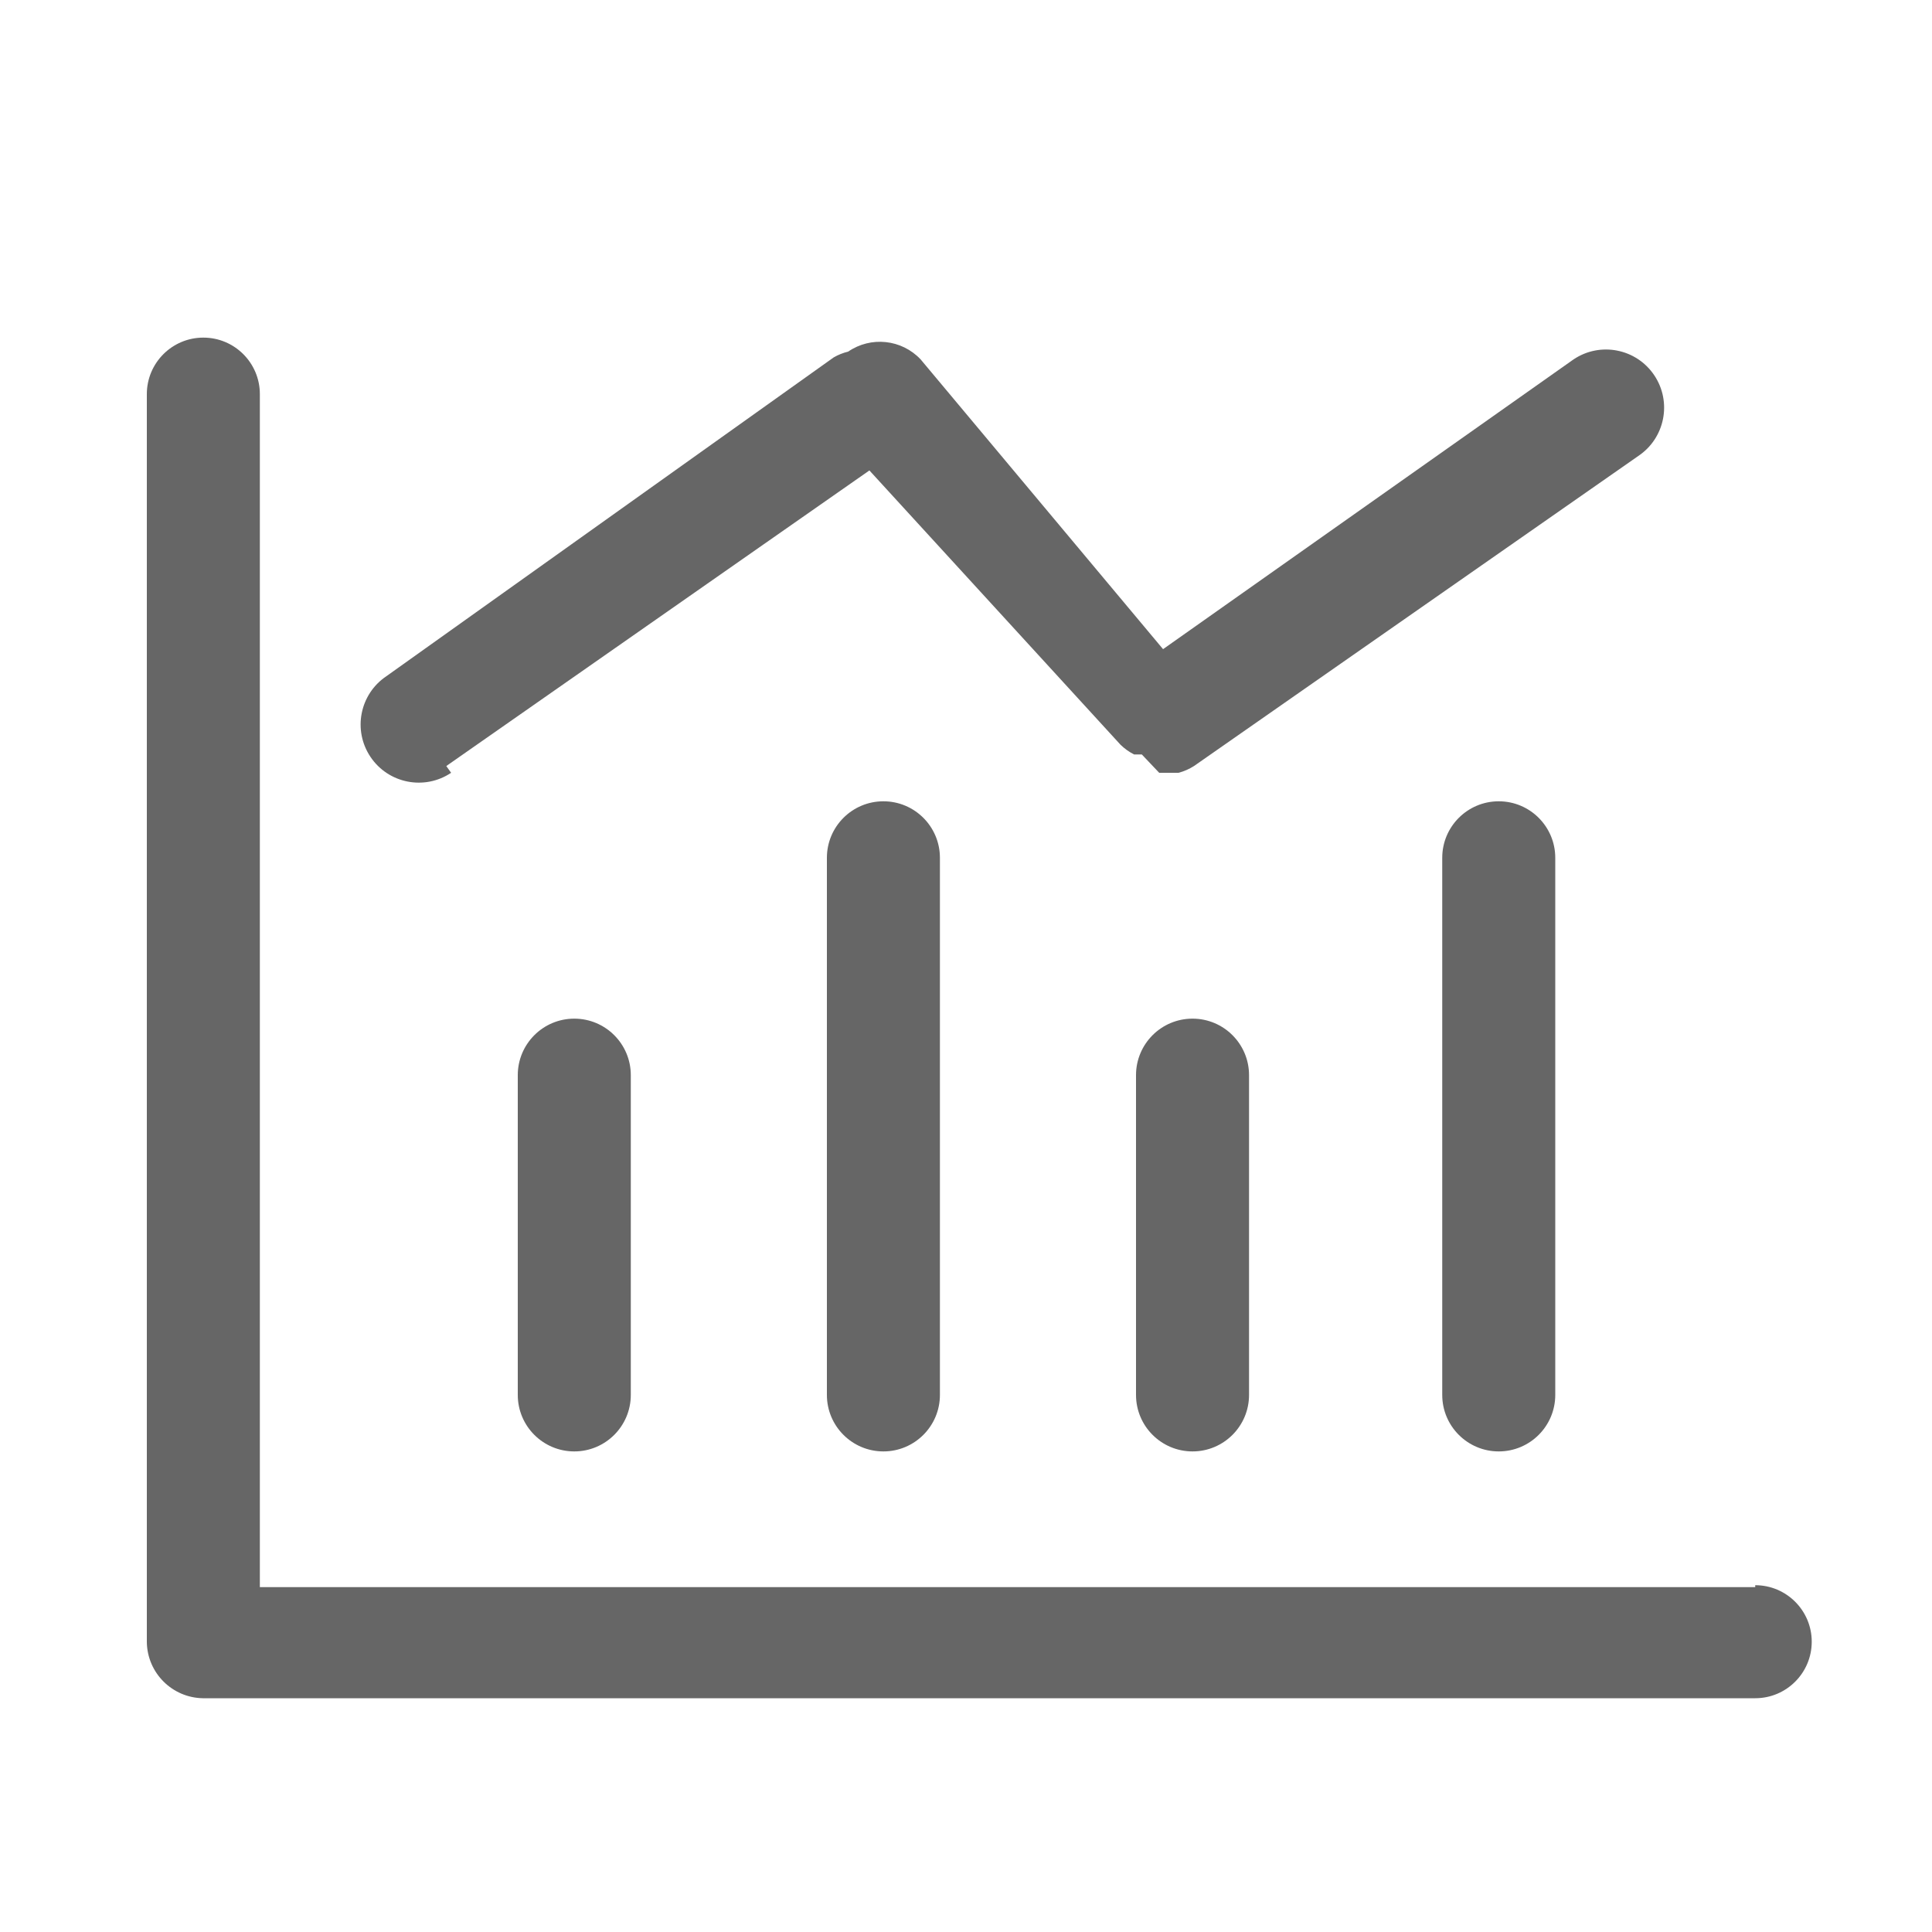
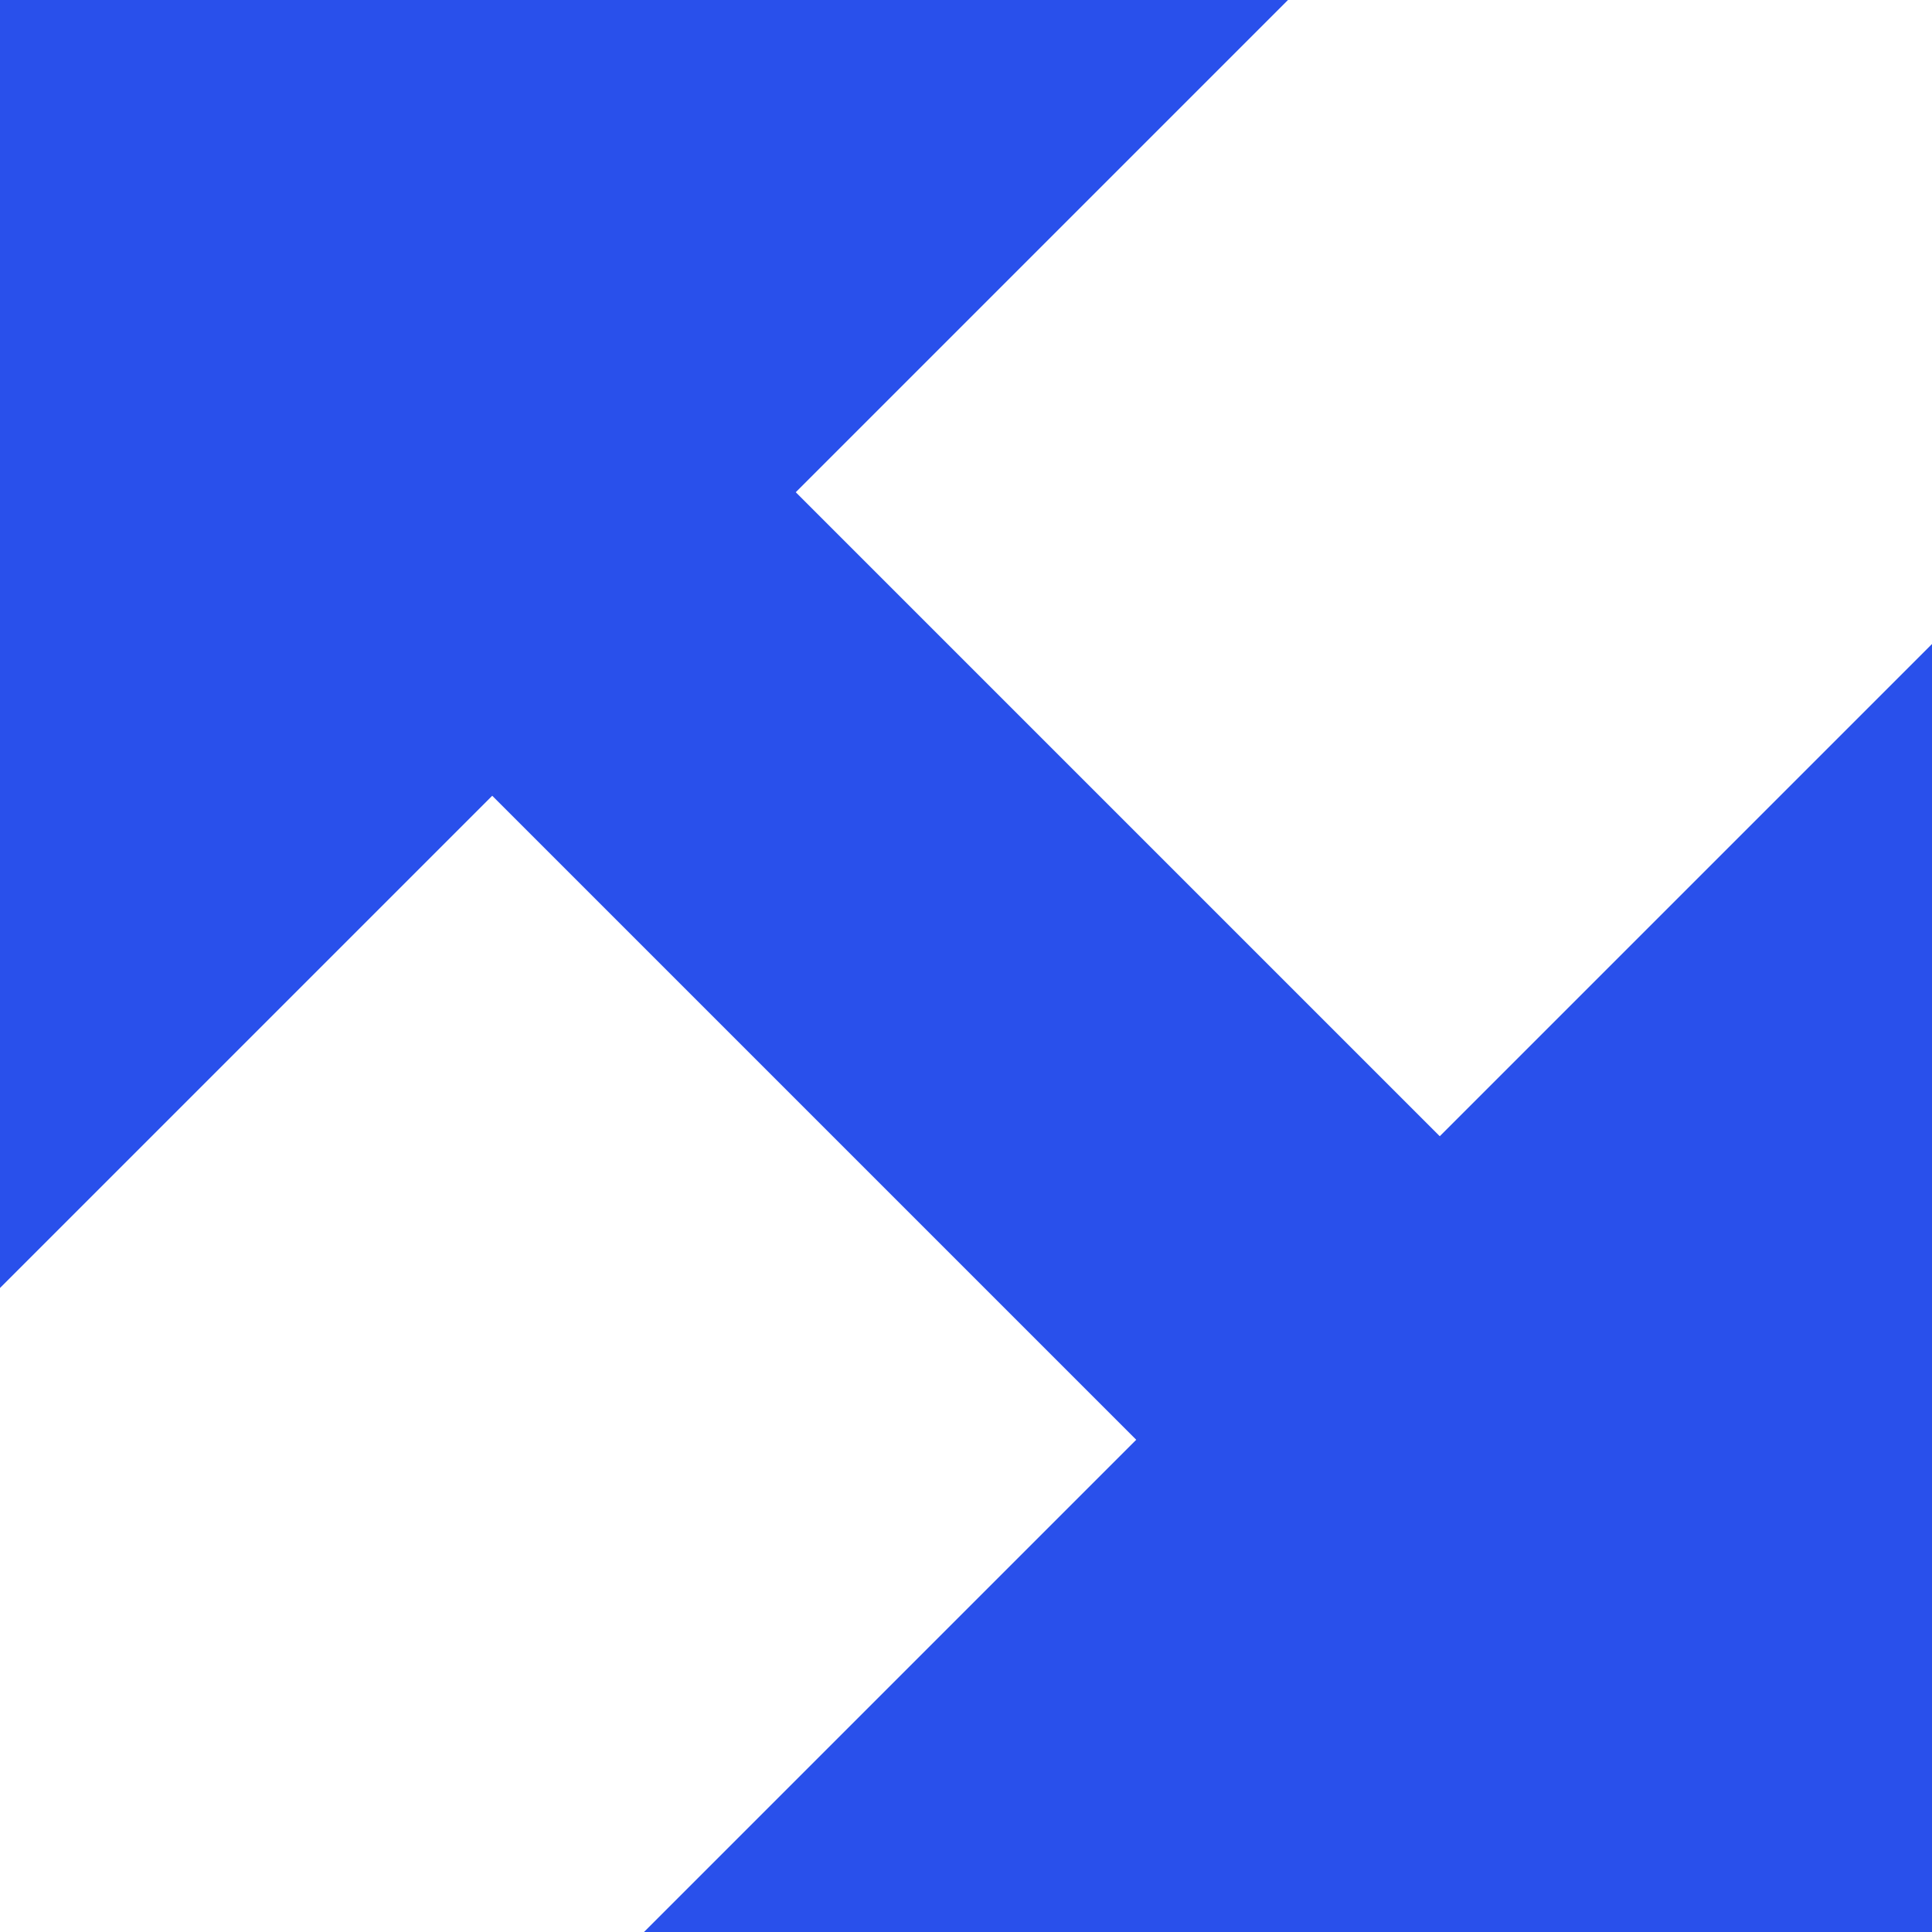
- <svg xmlns="http://www.w3.org/2000/svg" t="1585888973951" class="icon" viewBox="0 0 1024 1024" version="1.1" p-id="3962" width="200" height="200">
-   <defs>
-     <style type="text/css" />
-   </defs>
-   <path d="M274.432 569.856v169.472a29.696 29.696 0 0 0 59.904 0v-169.472a29.696 29.696 0 0 0-59.904 0zM236.544 406.016L460.8 249.344l133.12 145.408a29.184 29.184 0 0 0 7.168 5.12h4.096L614.4 409.6h10.24a28.672 28.672 0 0 0 8.192-3.584l235.52-164.352a29.696 29.696 0 0 0-34.304-51.2l-217.6 153.6-128.512-153.6a29.696 29.696 0 0 0-38.4-4.096 28.672 28.672 0 0 0-7.68 3.072L204.8 358.4a29.696 29.696 0 0 0 34.304 51.2zM438.272 454.656v284.672a29.696 29.696 0 1 0 59.904 0V454.656a29.696 29.696 0 0 0-59.904 0zM764.416 454.656v284.672a29.696 29.696 0 1 0 59.904 0V454.656a29.696 29.696 0 0 0-59.904 0zM602.112 569.856v169.472a29.696 29.696 0 0 0 59.904 0v-169.472a29.696 29.696 0 0 0-59.904 0z" fill="#666666" p-id="3963" />
-   <path d="M930.304 841.216H137.728V208.896a29.696 29.696 0 1 0-59.904 0V870.4a30.208 30.208 0 0 0 29.696 29.696h822.784a29.696 29.696 0 0 0 0-59.904z" fill="#666666" p-id="3964" />
+ <svg xmlns="http://www.w3.org/2000/svg" width="18" height="18" viewBox="0 0 18 18" fill="none">
+   <path fill-rule="evenodd" clip-rule="evenodd" d="M0 0H12L7.414 4.586L13.414 10.586L18 6L18 18L6 18L10.586 13.414L4.586 7.414L0 12V0Z" fill="#2950EB" />
</svg>
